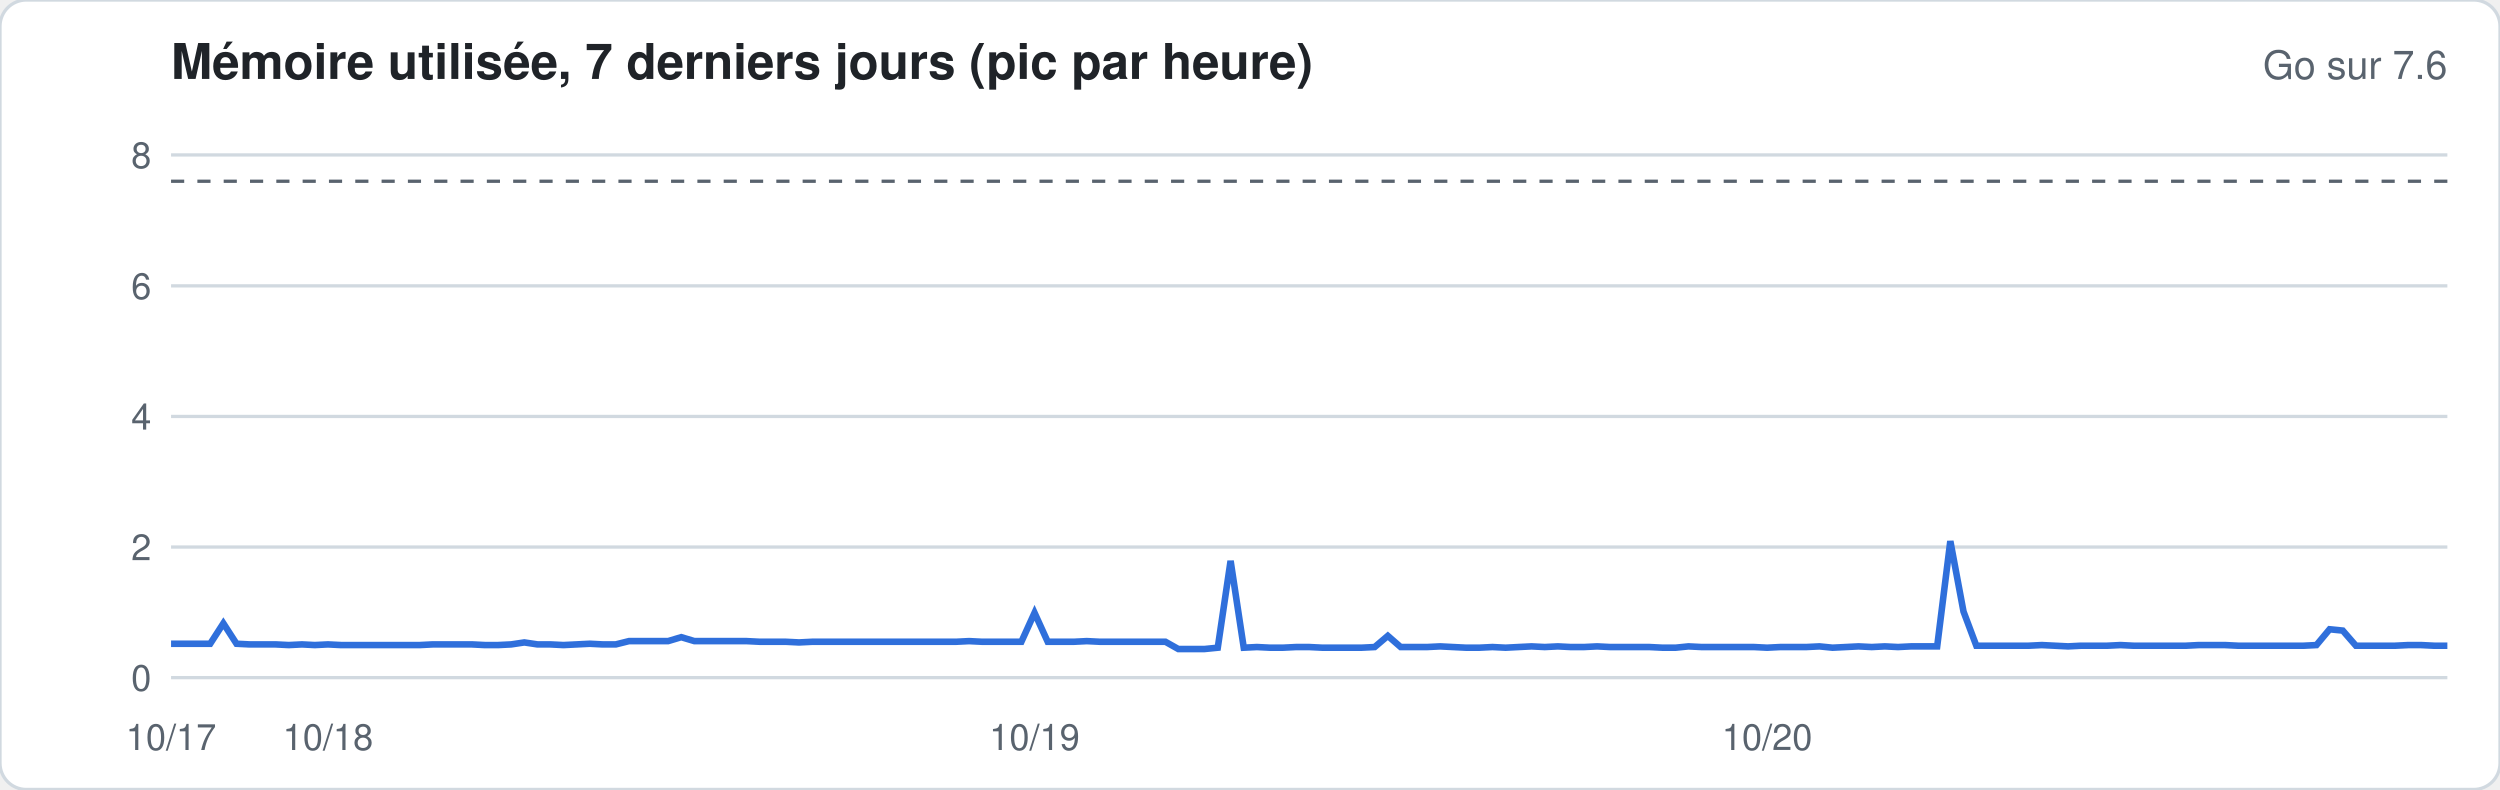
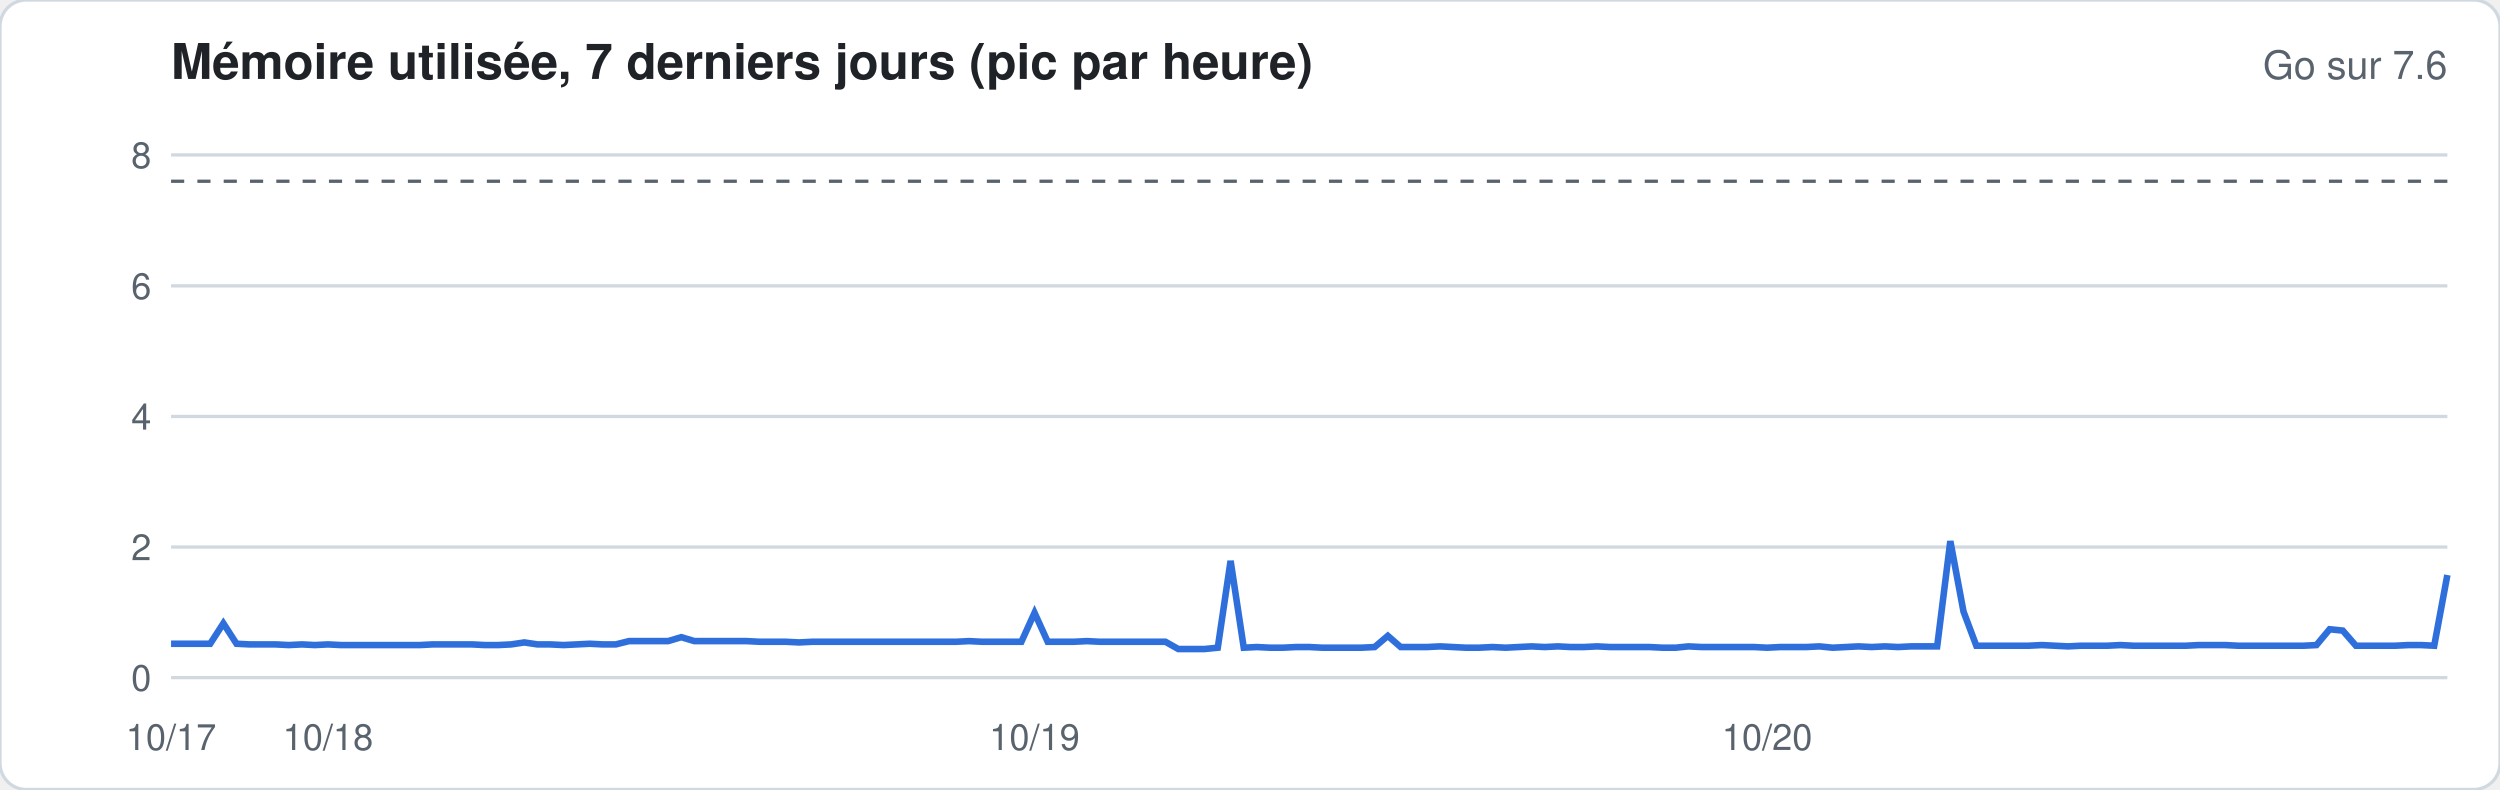
<svg xmlns="http://www.w3.org/2000/svg" width="760" height="240" viewBox="0 0 760 240" font-family="-apple-system,Segoe UI,Helvetica,Arial,sans-serif">
  <rect width="760" height="240" rx="8" fill="#ffffff" stroke="#d1d9e0" />
  <text x="52" y="24" font-size="15" font-weight="600" fill="#1f2328">Mémoire utilisée, 7 derniers jours (pic par heure)</text>
  <text x="744" y="24" font-size="12" fill="#59636e" text-anchor="end">Go sur 7.6</text>
  <line x1="52" x2="744" y1="206.0" y2="206.0" stroke="#d1d9e0" stroke-width="1" />
  <text x="46" y="210.0" font-size="11" fill="#59636e" text-anchor="end">0</text>
  <line x1="52" x2="744" y1="166.3" y2="166.3" stroke="#d1d9e0" stroke-width="1" />
  <text x="46" y="170.3" font-size="11" fill="#59636e" text-anchor="end">2</text>
  <line x1="52" x2="744" y1="126.6" y2="126.6" stroke="#d1d9e0" stroke-width="1" />
  <text x="46" y="130.6" font-size="11" fill="#59636e" text-anchor="end">4</text>
  <line x1="52" x2="744" y1="86.9" y2="86.9" stroke="#d1d9e0" stroke-width="1" />
  <text x="46" y="90.9" font-size="11" fill="#59636e" text-anchor="end">6</text>
  <line x1="52" x2="744" y1="47.1" y2="47.1" stroke="#d1d9e0" stroke-width="1" />
  <text x="46" y="51.1" font-size="11" fill="#59636e" text-anchor="end">8</text>
  <line x1="52" x2="744" y1="55.1" y2="55.1" stroke="#59636e" stroke-dasharray="4 4" />
-   <polyline fill="none" stroke="#2f6fdb" stroke-width="2" points="52.0,195.7 56.0,195.7 60.0,195.7 63.9,195.7 67.9,189.5 71.9,195.7 75.9,195.9 79.8,195.9 83.8,195.9 87.8,196.1 91.8,195.9 95.7,196.1 99.7,195.9 103.7,196.1 107.7,196.1 111.7,196.1 115.6,196.1 119.6,196.1 123.6,196.1 127.6,196.1 131.5,195.9 135.5,195.9 139.5,195.9 143.5,195.9 147.4,196.1 151.4,196.1 155.4,195.9 159.4,195.3 163.4,195.9 167.3,195.9 171.3,196.1 175.3,195.9 179.3,195.7 183.2,195.9 187.2,195.9 191.2,194.9 195.2,194.9 199.1,194.9 203.1,194.9 207.1,193.7 211.1,194.9 215.1,194.9 219.0,194.9 223.0,194.9 227.0,194.9 231.0,195.1 234.9,195.1 238.9,195.1 242.9,195.3 246.9,195.1 250.9,195.1 254.8,195.1 258.8,195.1 262.8,195.1 266.8,195.1 270.7,195.1 274.7,195.1 278.7,195.1 282.7,195.1 286.6,195.1 290.6,195.1 294.6,194.9 298.6,195.1 302.6,195.1 306.5,195.1 310.5,195.1 314.5,186.3 318.5,195.1 322.4,195.1 326.4,195.1 330.4,194.9 334.4,195.1 338.3,195.1 342.3,195.1 346.3,195.1 350.3,195.1 354.3,195.1 358.2,197.3 362.2,197.3 366.2,197.3 370.2,196.9 374.1,170.5 378.1,196.9 382.1,196.7 386.1,196.9 390.0,196.9 394.0,196.7 398.0,196.7 402.0,196.9 406.0,196.9 409.9,196.9 413.9,196.9 417.9,196.7 421.9,193.3 425.8,196.7 429.8,196.7 433.8,196.7 437.8,196.5 441.7,196.7 445.7,196.9 449.7,196.9 453.7,196.7 457.7,196.9 461.6,196.7 465.6,196.5 469.6,196.7 473.6,196.5 477.5,196.7 481.5,196.7 485.5,196.5 489.5,196.7 493.4,196.7 497.4,196.7 501.4,196.7 505.4,196.9 509.4,196.9 513.3,196.5 517.3,196.7 521.3,196.7 525.3,196.7 529.2,196.7 533.2,196.7 537.2,196.9 541.2,196.7 545.1,196.7 549.1,196.7 553.1,196.5 557.1,196.9 561.1,196.7 565.0,196.5 569.0,196.7 573.0,196.5 577.0,196.7 580.9,196.5 584.9,196.5 588.9,196.5 592.9,164.5 596.9,185.9 600.8,196.3 604.8,196.3 608.8,196.3 612.8,196.3 616.7,196.3 620.7,196.1 624.7,196.3 628.7,196.5 632.6,196.3 636.6,196.3 640.6,196.3 644.6,196.1 648.6,196.3 652.5,196.3 656.5,196.3 660.5,196.3 664.5,196.3 668.4,196.1 672.4,196.1 676.4,196.1 680.4,196.3 684.3,196.3 688.3,196.3 692.3,196.3 696.3,196.3 700.3,196.3 704.2,196.1 708.2,191.3 712.2,191.7 716.2,196.3 720.1,196.3 724.1,196.3 728.1,196.3 732.1,196.1 736.0,196.1 740.0,196.3 744.0,196.3" />
+   <polyline fill="none" stroke="#2f6fdb" stroke-width="2" points="52.0,195.7 56.0,195.7 60.0,195.7 63.9,195.7 67.9,189.5 71.9,195.7 75.9,195.9 79.8,195.9 83.8,195.9 87.8,196.1 91.8,195.9 95.7,196.1 99.7,195.9 103.7,196.1 107.7,196.1 111.7,196.1 115.6,196.1 119.6,196.1 123.6,196.1 127.6,196.1 131.5,195.9 135.5,195.9 139.5,195.9 143.5,195.9 147.4,196.1 151.4,196.1 155.4,195.9 159.4,195.3 163.4,195.9 167.3,195.9 171.3,196.1 175.3,195.9 179.3,195.7 183.2,195.9 187.2,195.9 191.2,194.9 195.2,194.9 199.1,194.9 203.1,194.9 207.1,193.7 211.1,194.9 215.1,194.9 219.0,194.9 223.0,194.9 227.0,194.9 231.0,195.1 234.9,195.1 238.9,195.1 242.9,195.3 246.9,195.1 250.9,195.1 254.8,195.1 258.8,195.1 262.8,195.1 266.8,195.1 270.7,195.1 274.7,195.1 278.7,195.1 282.7,195.1 286.6,195.1 290.6,195.1 294.6,194.9 298.6,195.1 302.6,195.1 306.5,195.1 310.5,195.1 314.5,186.3 318.5,195.1 322.4,195.1 326.4,195.1 330.4,194.9 334.4,195.1 338.3,195.1 342.3,195.1 346.3,195.1 350.3,195.1 354.3,195.1 358.2,197.3 362.2,197.3 366.2,197.3 370.2,196.9 374.1,170.5 378.1,196.9 382.1,196.7 386.1,196.9 390.0,196.9 394.0,196.7 398.0,196.7 402.0,196.9 406.0,196.9 409.9,196.9 413.9,196.9 417.9,196.7 421.9,193.3 425.8,196.7 429.8,196.7 433.8,196.7 437.8,196.5 441.7,196.7 445.7,196.9 449.7,196.9 453.7,196.7 457.7,196.9 461.6,196.7 465.6,196.5 469.6,196.7 473.6,196.5 477.5,196.7 481.5,196.7 485.5,196.5 489.5,196.7 493.4,196.7 497.4,196.7 501.4,196.7 505.4,196.9 509.4,196.9 513.3,196.5 517.3,196.7 521.3,196.7 525.3,196.7 529.2,196.7 533.2,196.7 537.2,196.9 541.2,196.7 545.1,196.7 549.1,196.7 553.1,196.5 557.1,196.9 561.1,196.7 565.0,196.5 569.0,196.7 573.0,196.5 577.0,196.7 580.9,196.5 584.9,196.5 588.9,196.5 592.9,164.5 596.9,185.9 600.8,196.3 604.8,196.3 608.8,196.3 612.8,196.3 616.7,196.3 620.7,196.1 624.7,196.3 628.7,196.5 632.6,196.3 636.6,196.3 640.6,196.3 644.6,196.1 648.6,196.3 652.5,196.3 656.5,196.3 660.5,196.3 664.5,196.3 668.4,196.1 672.4,196.1 676.4,196.1 680.4,196.3 684.3,196.3 688.3,196.3 692.3,196.3 696.3,196.3 700.3,196.3 704.2,196.1 708.2,191.3 712.2,191.7 716.2,196.3 720.1,196.3 724.1,196.3 728.1,196.3 732.1,196.1 736.0,196.1 740.0,196.3 744.0,174.8" />
  <text x="52.0" y="228" font-size="11" fill="#59636e" text-anchor="middle">10/17</text>
  <text x="99.7" y="228" font-size="11" fill="#59636e" text-anchor="middle">10/18</text>
  <text x="314.5" y="228" font-size="11" fill="#59636e" text-anchor="middle">10/19</text>
  <text x="537.2" y="228" font-size="11" fill="#59636e" text-anchor="middle">10/20</text>
</svg>
